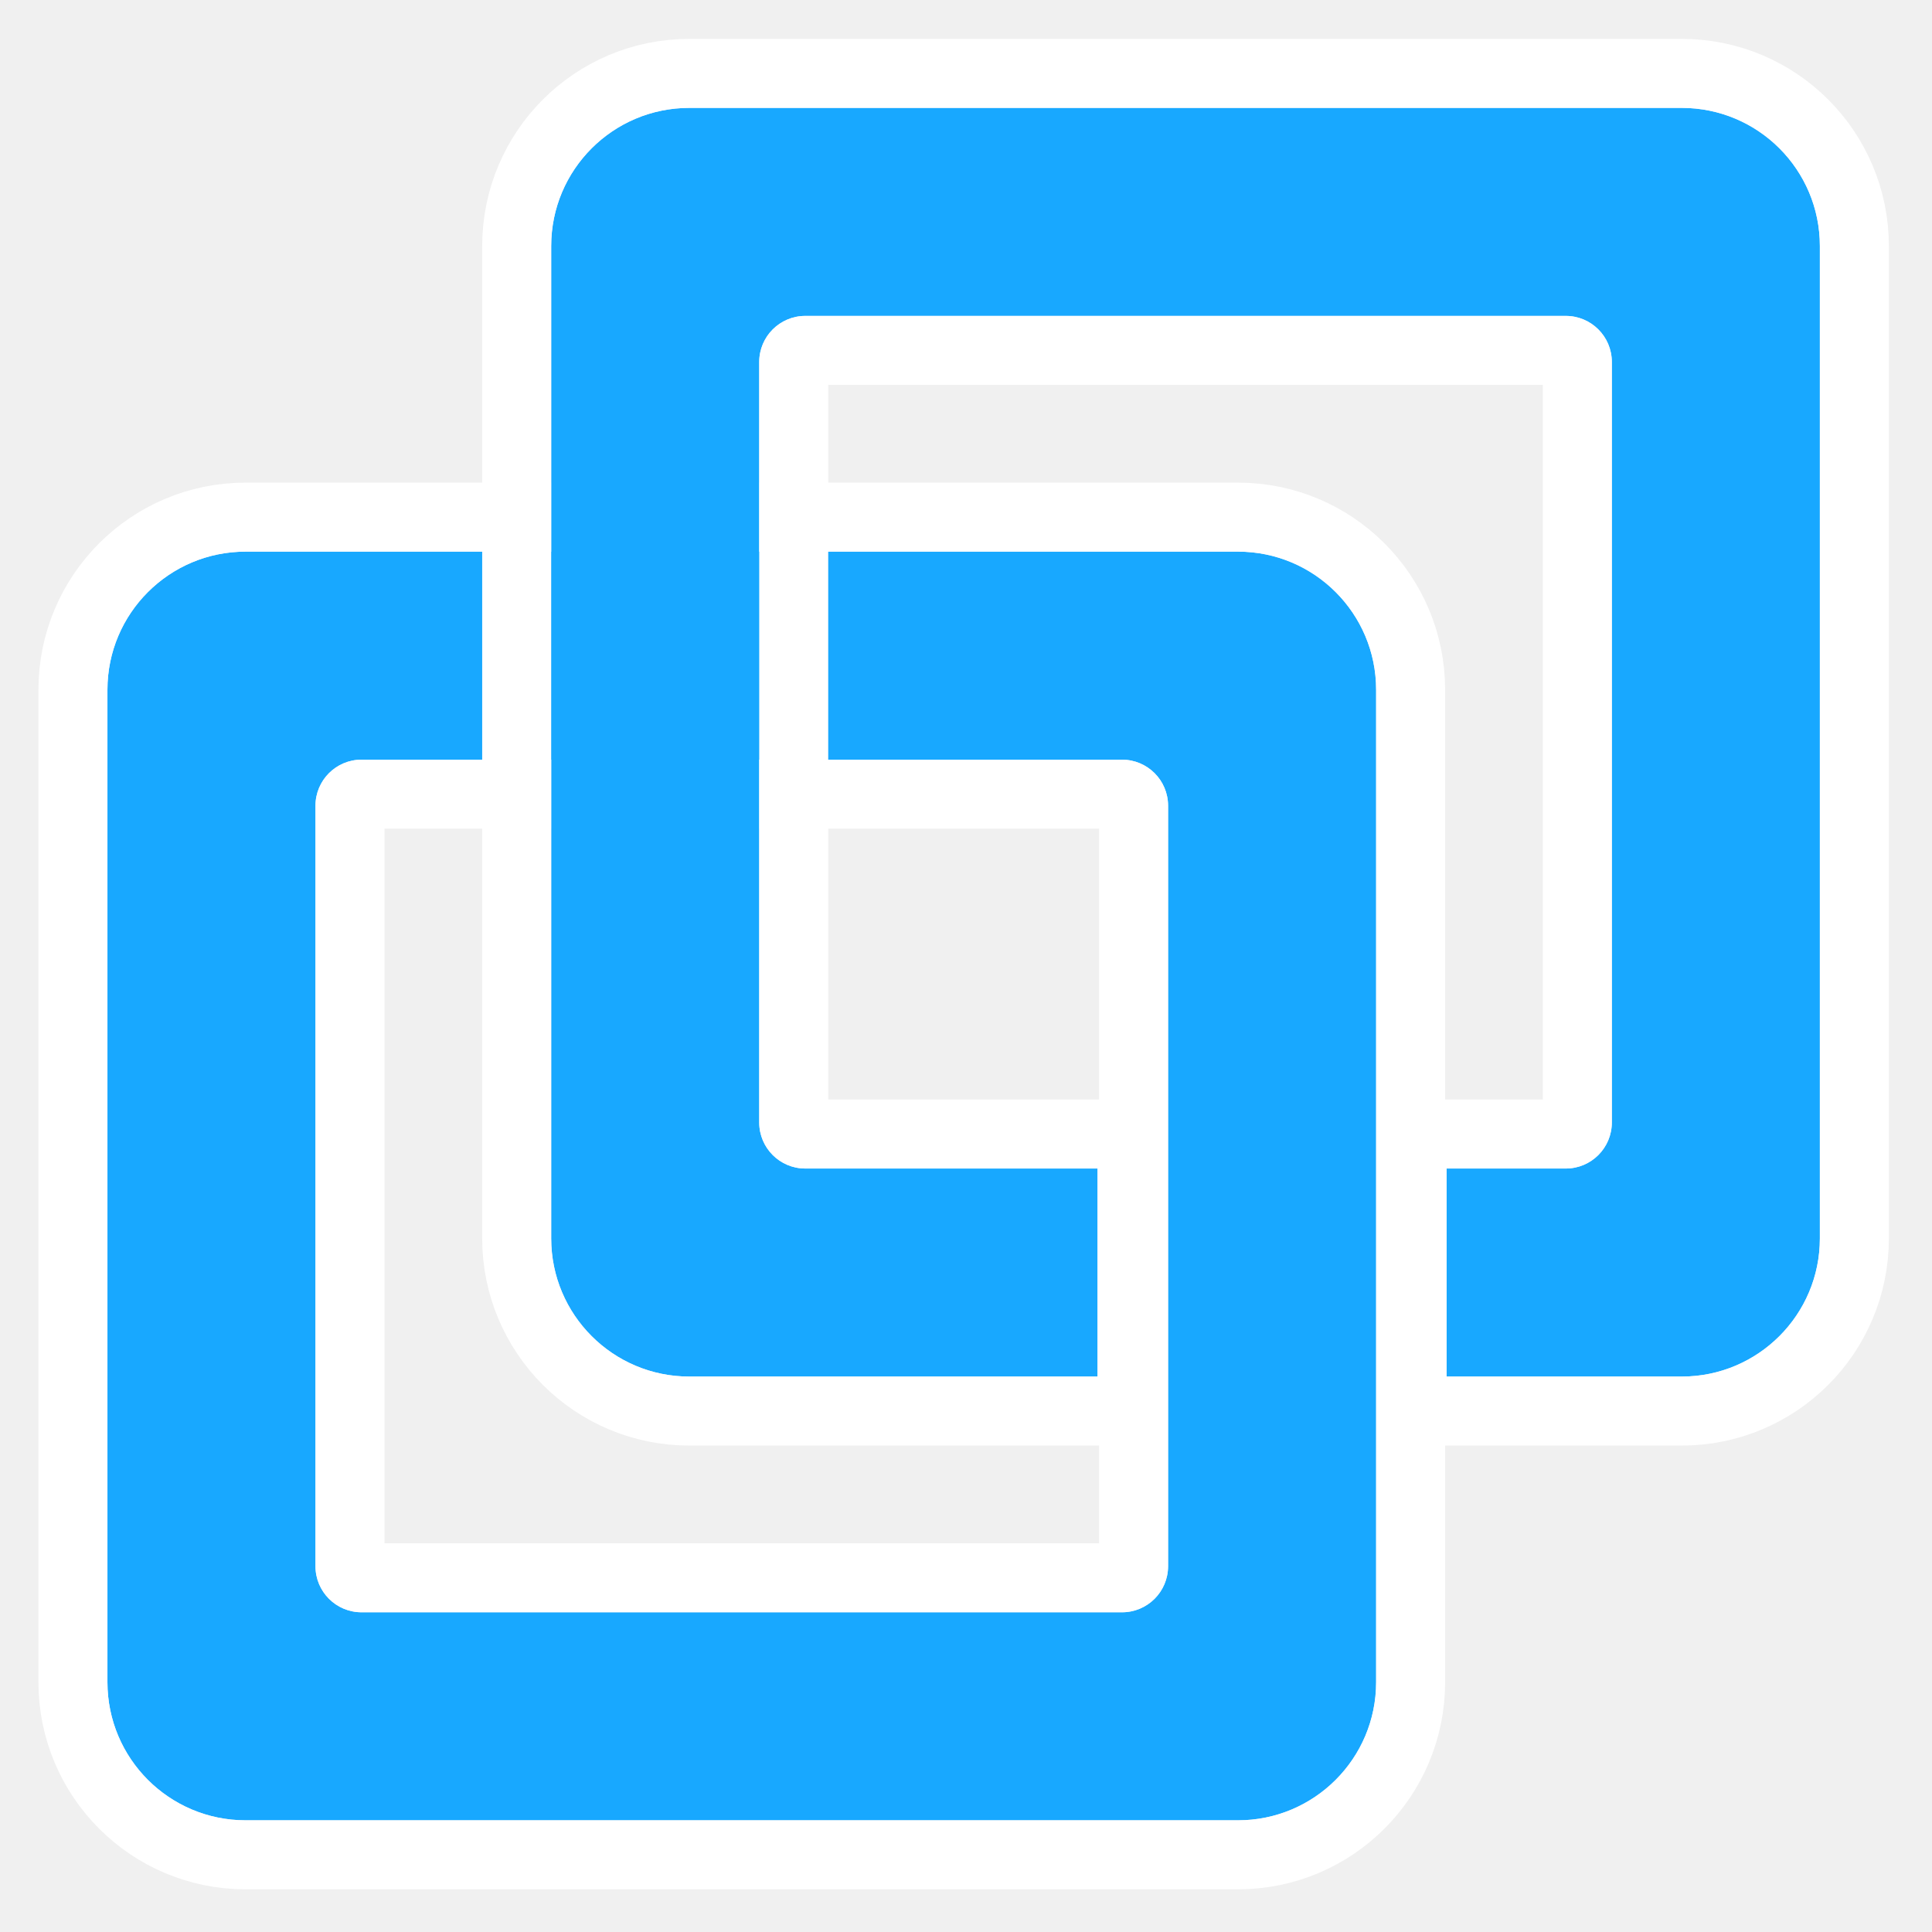
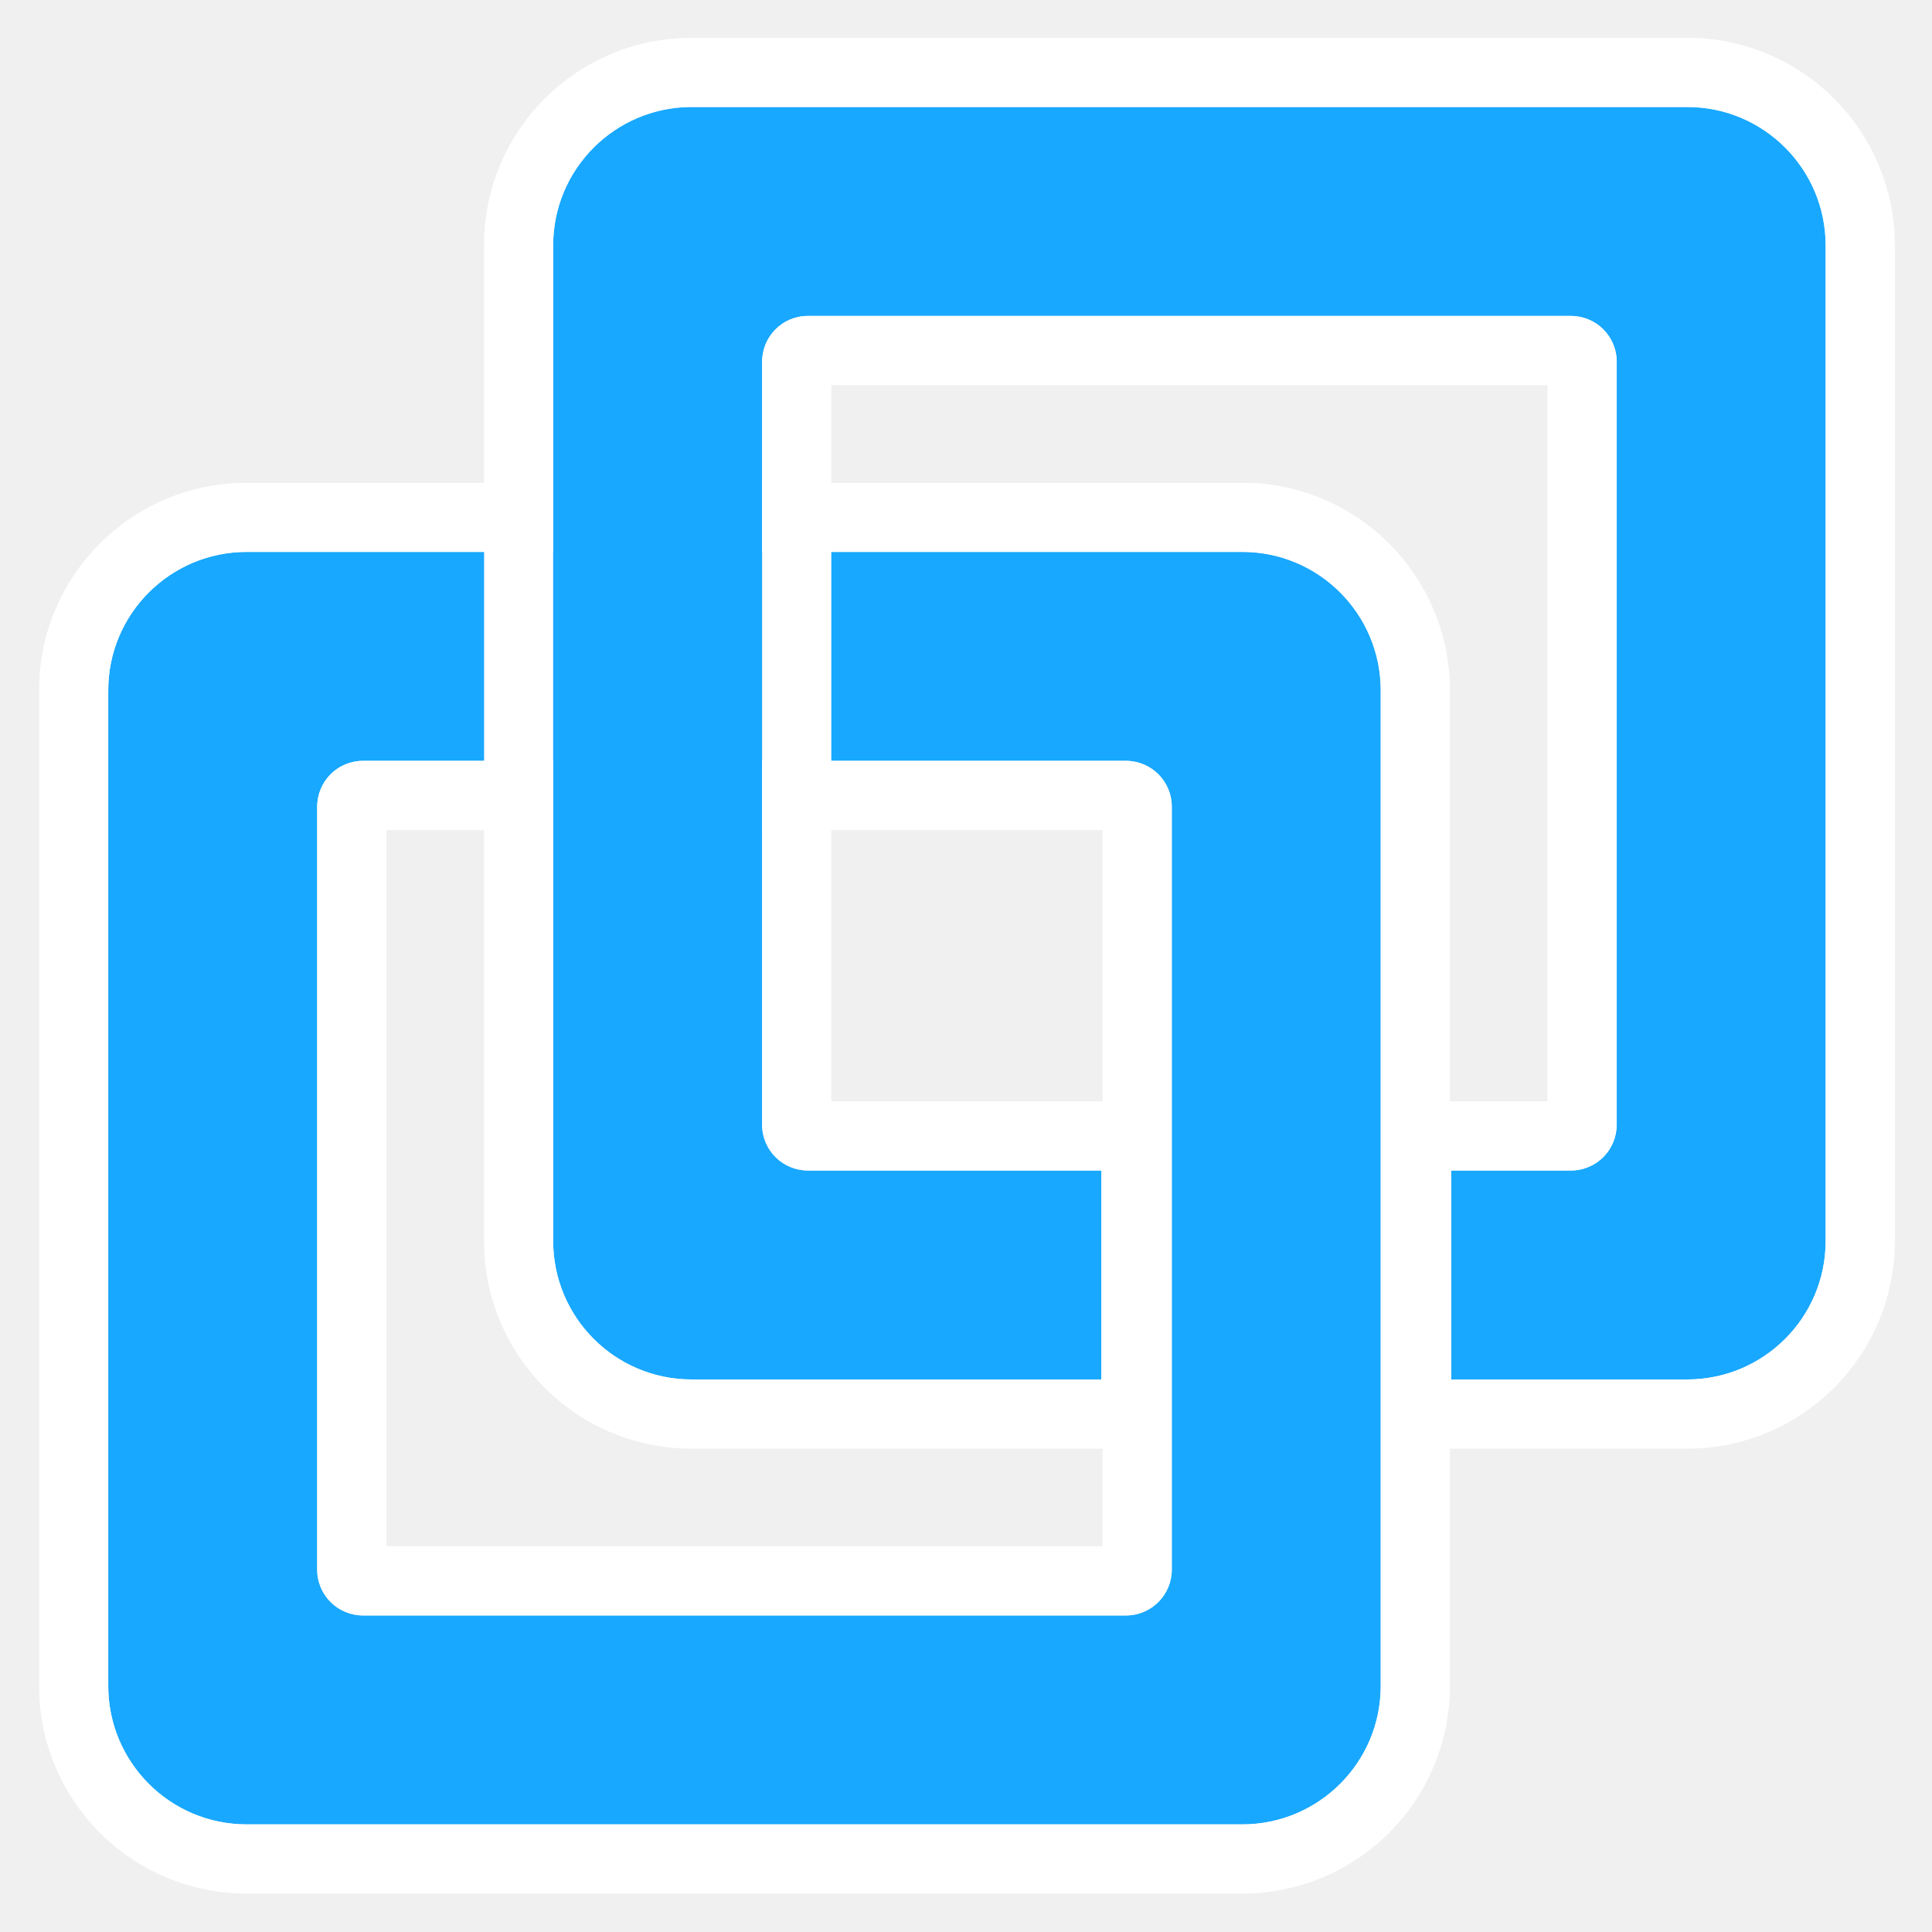
- <svg xmlns="http://www.w3.org/2000/svg" viewBox="140 308 308 308">
-   <defs>
-     <style>
-       .cls-1{fill:#18a8ff}
-       .cls-2{fill:none;stroke:#ffffff;stroke-width:22;stroke-miterlimit:10}
-       .cls-3{fill:#000000}
-       .cls-4{fill:#000000;stroke:url(#linear-gradient-1);stroke-miterlimit:10}
-     </style>
-     <mask id="mask-1" maskUnits="userSpaceOnUse" color-interpolation="sRGB" x="46.128" y="284.942" width="424.253" height="424.253">
-       <rect x="46.128" y="284.942" width="424.253" height="424.253" fill="#fff" />
-       <path d="M157.128 417.961 C157.128 405.8 166.987 395.942 179.148 395.942 L337.362 395.942 C349.523 395.942 359.382 405.8 359.382 417.961 L359.382 576.176 C359.382 588.337 349.523 598.195 337.362 598.195 L179.148 598.195 C166.987 598.195 157.128 588.337 157.128 576.176 Z M197.633 429.107 C193.58 429.107 190.293 432.393 190.293 436.447 L190.293 557.69 C190.293 561.744 193.58 565.03 197.633 565.03 L318.877 565.03 C322.93 565.03 326.216 561.744 326.216 557.69 L326.216 436.447 C326.216 432.393 322.93 429.107 318.877 429.107 Z" fill="#000" />
-     </mask>
-     <mask id="mask-2" maskUnits="userSpaceOnUse" color-interpolation="sRGB" x="116.871" y="214.199" width="424.253" height="424.253">
-       <rect x="116.871" y="214.199" width="424.253" height="424.253" fill="#fff" />
-       <path d="M227.871 347.219 C227.871 335.058 237.729 325.199 249.89 325.199 L408.105 325.199 C420.266 325.199 430.124 335.058 430.124 347.219 L430.124 505.433 C430.124 517.594 420.266 527.453 408.105 527.453 L370.612 527.453 L370.612 494.287 L389.619 494.287 C393.673 494.287 396.959 491.001 396.959 486.948 L396.959 365.704 C396.959 361.651 393.673 358.364 389.619 358.364 L268.376 358.364 C264.322 358.364 261.036 361.651 261.036 365.704 L261.036 486.948 C261.036 491.001 264.322 494.287 268.376 494.287 L314.969 494.287 L314.969 527.453 L249.89 527.453 C237.729 527.453 227.871 517.594 227.871 505.433 Z" fill="#000" />
-     </mask>
-     <linearGradient id="linear-gradient-1" x1="136.402" y1="626.857" x2="949.315" y2="626.857" gradientUnits="userSpaceOnUse">
-       <stop offset="0" stop-color="#ffffff" />
-       <stop offset="1" stop-color="#000000" />
-     </linearGradient>
-   </defs>
-   <g id="Layer_1" data-name="Layer 1">
+ <svg xmlns="http://www.w3.org/2000/svg" version="1.1" id="Layer_1" x="0px" y="0px" viewBox="127 305 307 307" style="enable-background:new 0 0 1080 1080;" xml:space="preserve">
+   <style type="text/css">
+ 	.st0{fill:#18A8FF;}
+ 	.st1{fill:#FFFFFF;filter:url(#Adobe_OpacityMaskFilter);}
+ 	
+ 		.st2{mask:url(#mask-1_00000047036555673754616020000016953798884834618027_);fill:none;stroke:#FFFFFF;stroke-width:22;stroke-miterlimit:10;}
+ 	.st3{fill:#FFFFFF;filter:url(#Adobe_OpacityMaskFilter_00000144323690004744305930000011169284776836573351_);}
+ 	
+ 		.st4{mask:url(#mask-2_00000062905193808972106020000011320986788990030224_);fill:none;stroke:#FFFFFF;stroke-width:22;stroke-miterlimit:10;}
+ 	.st5{stroke:url(#SVGID_1_);stroke-miterlimit:10;}
+ </style>
+   <g id="Layer_1_00000050659890464367788140000003566072003943257535_">
    <g>
      <g>
-         <path d="M157.128 417.961 C157.128 405.8 166.987 395.942 179.148 395.942 L337.362 395.942 C349.523 395.942 359.382 405.8 359.382 417.961 L359.382 576.176 C359.382 588.337 349.523 598.195 337.362 598.195 L179.148 598.195 C166.987 598.195 157.128 588.337 157.128 576.176 Z M197.633 429.107 C193.58 429.107 190.293 432.393 190.293 436.447 L190.293 557.69 C190.293 561.744 193.58 565.03 197.633 565.03 L318.877 565.03 C322.93 565.03 326.216 561.744 326.216 557.69 L326.216 436.447 C326.216 432.393 322.93 429.107 318.877 429.107 Z" class="cls-1" />
-         <path d="M157.128 417.961 C157.128 405.8 166.987 395.942 179.148 395.942 L337.362 395.942 C349.523 395.942 359.382 405.8 359.382 417.961 L359.382 576.176 C359.382 588.337 349.523 598.195 337.362 598.195 L179.148 598.195 C166.987 598.195 157.128 588.337 157.128 576.176 Z M197.633 429.107 C193.58 429.107 190.293 432.393 190.293 436.447 L190.293 557.69 C190.293 561.744 193.58 565.03 197.633 565.03 L318.877 565.03 C322.93 565.03 326.216 561.744 326.216 557.69 L326.216 436.447 C326.216 432.393 322.93 429.107 318.877 429.107 Z" class="cls-2" mask="url(#mask-1)" />
+         <g>
+           <path class="st0" d="M144.2,414.7c0-12.2,9.9-22,22-22h158.2c12.2,0,22,9.9,22,22v158.2c0,12.2-9.9,22-22,22H166.2      c-12.2,0-22-9.9-22-22V414.7z M184.7,425.9c-4.1,0-7.3,3.3-7.3,7.3v121.2c0,4.1,3.3,7.3,7.3,7.3h121.2c4.1,0,7.3-3.3,7.3-7.3      V433.2c0-4.1-3.3-7.3-7.3-7.3H184.7z" />
+           <defs>
+             <filter id="Adobe_OpacityMaskFilter" filterUnits="userSpaceOnUse" x="133.2" y="381.7" width="224.3" height="224.3">
+               <feColorMatrix type="matrix" values="1 0 0 0 0  0 1 0 0 0  0 0 1 0 0  0 0 0 1 0" />
+             </filter>
+           </defs>
+           <mask maskUnits="userSpaceOnUse" x="133.2" y="381.7" width="224.3" height="224.3" id="mask-1_00000047036555673754616020000016953798884834618027_">
+             <rect x="33.2" y="281.7" class="st1" width="424.3" height="424.3" />
+             <path d="M144.2,414.7c0-12.2,9.9-22,22-22h158.2c12.2,0,22,9.9,22,22v158.2c0,12.2-9.9,22-22,22H166.2c-12.2,0-22-9.9-22-22       V414.7z M184.7,425.9c-4.1,0-7.3,3.3-7.3,7.3v121.2c0,4.1,3.3,7.3,7.3,7.3h121.2c4.1,0,7.3-3.3,7.3-7.3V433.2       c0-4.1-3.3-7.3-7.3-7.3H184.7z" />
+           </mask>
+           <path class="st2" d="M144.2,414.7c0-12.2,9.9-22,22-22h158.2c12.2,0,22,9.9,22,22v158.2c0,12.2-9.9,22-22,22H166.2      c-12.2,0-22-9.9-22-22V414.7z M184.7,425.9c-4.1,0-7.3,3.3-7.3,7.3v121.2c0,4.1,3.3,7.3,7.3,7.3h121.2c4.1,0,7.3-3.3,7.3-7.3      V433.2c0-4.1-3.3-7.3-7.3-7.3H184.7z" />
+         </g>
+         <g>
+           <path class="st0" d="M214.9,344c0-12.2,9.9-22,22-22h158.2c12.2,0,22,9.9,22,22v158.2c0,12.2-9.9,22-22,22h-37.5V491h19      c4.1,0,7.3-3.3,7.3-7.3V362.5c0-4.1-3.3-7.3-7.3-7.3H255.4c-4.1,0-7.3,3.3-7.3,7.3v121.2c0,4.1,3.3,7.3,7.3,7.3H302v33.2h-65.1      c-12.2,0-22-9.9-22-22V344z" />
+           <defs>
+             <filter id="Adobe_OpacityMaskFilter_00000093888161435304782930000016255882617432177297_" filterUnits="userSpaceOnUse" x="203.9" y="311" width="224.3" height="224.3">
+               <feColorMatrix type="matrix" values="1 0 0 0 0  0 1 0 0 0  0 0 1 0 0  0 0 0 1 0" />
+             </filter>
+           </defs>
+           <mask maskUnits="userSpaceOnUse" x="203.9" y="311" width="224.3" height="224.3" id="mask-2_00000062905193808972106020000011320986788990030224_">
+             <rect x="103.9" y="211" style="fill:#FFFFFF;filter:url(#Adobe_OpacityMaskFilter_00000093888161435304782930000016255882617432177297_);" width="424.3" height="424.3" />
+             <path d="M214.9,344c0-12.2,9.9-22,22-22h158.2c12.2,0,22,9.9,22,22v158.2c0,12.2-9.9,22-22,22h-37.5V491h19       c4.1,0,7.3-3.3,7.3-7.3V362.5c0-4.1-3.3-7.3-7.3-7.3H255.4c-4.1,0-7.3,3.3-7.3,7.3v121.2c0,4.1,3.3,7.3,7.3,7.3H302v33.2h-65.1       c-12.2,0-22-9.9-22-22V344z" />
+           </mask>
+           <path class="st4" d="M214.9,344c0-12.2,9.9-22,22-22h158.2c12.2,0,22,9.9,22,22v158.2c0,12.2-9.9,22-22,22h-37.5V491h19      c4.1,0,7.3-3.3,7.3-7.3V362.5c0-4.1-3.3-7.3-7.3-7.3H255.4c-4.1,0-7.3,3.3-7.3,7.3v121.2c0,4.1,3.3,7.3,7.3,7.3H302v33.2h-65.1      c-12.2,0-22-9.9-22-22V344z" />
+         </g>
      </g>
      <g>
-         <path d="M227.871 347.219 C227.871 335.058 237.729 325.199 249.89 325.199 L408.105 325.199 C420.266 325.199 430.124 335.058 430.124 347.219 L430.124 505.433 C430.124 517.594 420.266 527.453 408.105 527.453 L370.612 527.453 L370.612 494.287 L389.619 494.287 C393.673 494.287 396.959 491.001 396.959 486.948 L396.959 365.704 C396.959 361.651 393.673 358.364 389.619 358.364 L268.376 358.364 C264.322 358.364 261.036 361.651 261.036 365.704 L261.036 486.948 C261.036 491.001 264.322 494.287 268.376 494.287 L314.969 494.287 L314.969 527.453 L249.89 527.453 C237.729 527.453 227.871 517.594 227.871 505.433 Z" class="cls-1" />
-         <path d="M227.871 347.219 C227.871 335.058 237.729 325.199 249.89 325.199 L408.105 325.199 C420.266 325.199 430.124 335.058 430.124 347.219 L430.124 505.433 C430.124 517.594 420.266 527.453 408.105 527.453 L370.612 527.453 L370.612 494.287 L389.619 494.287 C393.673 494.287 396.959 491.001 396.959 486.948 L396.959 365.704 C396.959 361.651 393.673 358.364 389.619 358.364 L268.376 358.364 C264.322 358.364 261.036 361.651 261.036 365.704 L261.036 486.948 C261.036 491.001 264.322 494.287 268.376 494.287 L314.969 494.287 L314.969 527.453 L249.89 527.453 C237.729 527.453 227.871 517.594 227.871 505.433 Z" class="cls-2" mask="url(#mask-2)" />
+         <path d="M537.7,470.5c28.7,8.4,38.8,16.3,38.8,32.3c0,14-8.1,24.7-33.4,24.7c-21.1,0-41.9-5.9-64.3-14.6l-3.9,28.4     c17.7,7.3,39.9,14,68.3,14c30.1,0,70.2-11.2,70.2-57c0-27-14-45.8-63.5-61.3c-26.4-8.1-35.4-13.8-35.4-28.1     c0-15.5,15.2-19.7,27.3-19.7c21.1,0,39.6,4.8,61.8,13.5l6.5-28.9c-17.7-7.3-37.7-12.4-66-12.4c-31.8,0-66.3,12.4-66.3,52     C477.6,449.2,505.4,461,537.7,470.5" />
+         <polyline points="722,393 781.3,393 781.3,364.3 627.9,364.3 627.9,393 687.5,393 687.5,552.6 722,552.6 722,393    " />
+         <polyline points="836.1,364.3 801.5,364.3 801.5,552.6 935.8,552.6 935.8,523.9 836.1,523.9 836.1,364.3    " />
      </g>
    </g>
    <g>
-       <path d="M575.112 425.519 C599.592 432.719 608.232 439.439 608.232 453.119 C608.232 465.119 601.272 474.239 579.672 474.239 C561.672 474.239 543.912 469.199 524.712 461.759 L521.352 485.999 C536.472 492.239 555.432 497.999 579.672 497.999 C605.352 497.999 639.672 488.399 639.672 449.279 C639.672 426.239 627.672 410.159 585.432 396.959 C562.872 389.999 555.192 385.199 555.192 372.959 C555.192 359.759 568.152 356.159 578.472 356.159 C596.472 356.159 612.312 360.239 631.272 367.679 L636.792 342.959 C621.672 336.719 604.632 332.399 580.392 332.399 C553.272 332.399 523.752 342.959 523.752 376.799 C523.752 407.279 547.512 417.359 575.112 425.519" class="cls-3" />
-       <polyline points="732.552,359.279 783.192,359.279 783.192,334.799 652.152,334.799 652.152,359.279 703.032,359.279 703.032,495.599 732.552,495.599 732.552,359.279" class="cls-3" />
-       <polyline points="829.992,334.799 800.472,334.799 800.472,495.599 915.192,495.599 915.192,471.119 829.992,471.119 829.992,334.799" class="cls-3" />
+       <path d="M200.7,741.8c-6.3,0-12.4-1-18.2-2.9c-5.8-1.9-10.9-4.6-15.1-8l9.4-13.1c6.8,5.4,14.8,8,23.9,8c4.5,0,8.2-0.8,10.8-2.3    c2.7-1.5,4-3.6,4-6.3c0-2.5-1.2-4.4-3.7-5.8c-2.5-1.4-6.5-2.4-11.9-3c-10.5-1.2-18.2-3.6-23-7.4c-4.9-3.7-7.3-9.1-7.3-16.1    c0-4.7,1.3-8.8,4-12.4c2.6-3.6,6.3-6.4,11.1-8.4c4.8-2,10.3-3,16.5-3c5.4,0,10.6,0.8,15.7,2.3s9.6,3.7,13.5,6.5l-8.5,12.7    c-6-4.2-12.7-6.3-19.9-6.3c-4.5,0-8,0.7-10.7,2.2c-2.7,1.5-4,3.4-4,5.9c0,2.4,1.2,4.3,3.5,5.6c2.3,1.3,6.2,2.3,11.6,3    c10.4,1.2,18.2,3.8,23.3,7.8c5.1,4,7.7,9.5,7.7,16.4c0,4.8-1.4,9.1-4.1,12.8c-2.7,3.7-6.5,6.6-11.4,8.6S207.1,741.8,200.7,741.8" />
+       <polyline points="302.6,663 302.6,678.8 279,678.8 279,740 261,740 261,678.8 237.6,678.8 237.6,663 302.6,663   " />
+       <polyline points="335.6,663 353.6,663 353.6,723.7 392.3,723.7 392.3,740 335.6,740 335.6,663   " />
+       <path d="M393.4,740l34.5-77h19.2l34.3,77h-19.5l-5.7-13.9h-37.9l-5.7,13.9H393.4z M437.5,680.3l-12.6,30.4H450L437.5,680.3z" />
+       <polyline points="557.9,663 574,663 574,740 556.1,740 556.1,691.8 533.5,719.6 529.9,719.6 507.1,691.7 507.1,740 489.1,740     489.1,663 505.3,663 531.6,695.8 557.9,663   " />
+       <polyline points="590.8,663 608.8,663 608.8,740 590.8,740 590.8,663   " />
+       <polyline points="684,663 684,678.8 660.5,678.8 660.5,740 642.5,740 642.5,678.8 619,678.8 619,663 684,663   " />
+       <polyline points="711.5,724.8 754,724.8 754,740 694.1,740 694.1,663 752.8,663 752.8,678.1 711.5,678.1 711.5,693.7 750.6,693.7     750.6,708.2 711.5,708.2 711.5,724.8   " />
+       <path d="M803.6,741.8c-8.3,0-15.6-1.7-21.8-5.1c-6.3-3.4-11.1-8.1-14.5-14.2c-3.4-6.1-5.1-13.1-5.1-21s1.7-14.9,5.2-21.1    s8.3-10.9,14.6-14.2c6.2-3.3,13.3-5,21.3-5c11.4,0,21.1,4,29.3,12l-11.1,11.1c-4.9-4.7-10.8-7-17.7-7c-4.6,0-8.7,1-12.3,3    c-3.6,2-6.3,4.9-8.2,8.5c-1.9,3.7-2.9,7.9-2.9,12.7s1,9,2.9,12.6c1.9,3.7,4.7,6.5,8.2,8.5c3.6,2,7.6,3,12.3,3    c3.7,0,7.2-0.7,10.6-2s6.3-3.2,8.8-5.7l10.6,11.8C825.4,737.8,815.3,741.8,803.6,741.8" />
+       <polyline points="894.7,663 912.6,663 912.6,740 894.7,740 894.7,709.1 862,709.1 862,740 844,740 844,663 862,663 862,692.8     894.7,692.8 894.7,663   " />
    </g>
-     <g>
-       <path d="M198.23 741.785 C191.923 741.785 185.855 740.832 180.025 738.925 C174.195 737.019 169.153 734.342 164.9 730.895 L174.25 717.805 C181.07 723.159 189.027 725.835 198.12 725.835 C202.667 725.835 206.278 725.065 208.955 723.525 C211.632 721.985 212.97 719.895 212.97 717.255 C212.97 714.762 211.723 712.819 209.23 711.425 C206.737 710.032 202.777 709.042 197.35 708.455 C186.863 707.282 179.182 704.825 174.305 701.085 C169.428 697.345 166.99 691.992 166.99 685.025 C166.99 680.332 168.31 676.189 170.95 672.595 C173.59 669.002 177.293 666.215 182.06 664.235 C186.827 662.255 192.327 661.265 198.56 661.265 C203.913 661.265 209.138 662.035 214.235 663.575 C219.332 665.115 223.823 667.279 227.71 670.065 L219.24 682.715 C213.227 678.535 206.59 676.445 199.33 676.445 C194.857 676.445 191.282 677.179 188.605 678.645 C185.928 680.112 184.59 682.092 184.59 684.585 C184.59 687.005 185.745 688.875 188.055 690.195 C190.365 691.515 194.233 692.505 199.66 693.165 C210.073 694.339 217.847 696.924 222.98 700.92 C228.113 704.917 230.68 710.399 230.68 717.365 C230.68 722.205 229.323 726.477 226.61 730.18 C223.897 733.884 220.083 736.744 215.17 738.76 C210.257 740.777 204.61 741.785 198.23 741.785" class="cls-3" />
-       <polyline points="300.09,663.025 300.09,678.755 276.55,678.755 276.55,740.025 258.51,740.025 258.51,678.755 235.08,678.755 235.08,663.025 300.09,663.025" class="cls-3" />
-       <polyline points="333.09,663.025 351.13,663.025 351.13,723.745 389.85,723.745 389.85,740.025 333.09,740.025 333.09,663.025" class="cls-3" />
-       <path d="M390.95 740.025 L425.49 663.025 L444.74 663.025 L479.06 740.025 L459.59 740.025 L453.87 726.165 L415.92 726.165 L410.2 740.025 Z M435.06 680.295 L422.41 710.655 L447.49 710.655 Z" class="cls-3" />
-       <polyline points="555.4,663.025 571.57,663.025 571.57,740.025 553.64,740.025 553.64,691.845 530.98,719.565 527.46,719.565 504.58,691.735 504.58,740.025 486.65,740.025 486.65,663.025 502.82,663.025 529.11,695.805 555.4,663.025" class="cls-3" />
-       <polyline points="588.29,663.025 606.33,663.025 606.33,740.025 588.29,740.025 588.29,663.025" class="cls-3" />
-       <polyline points="681.57,663.025 681.57,678.755 658.03,678.755 658.03,740.025 639.99,740.025 639.99,678.755 616.56,678.755 616.56,663.025 681.57,663.025" class="cls-3" />
-       <polyline points="709.07,724.845 751.53,724.845 751.53,740.025 691.58,740.025 691.58,663.025 750.32,663.025 750.32,678.095 709.07,678.095 709.07,693.715 748.12,693.715 748.12,708.235 709.07,708.235 709.07,724.845" class="cls-3" />
-       <path d="M801.14 741.785 C792.853 741.785 785.575 740.099 779.305 736.725 C773.035 733.352 768.195 728.622 764.785 722.535 C761.375 716.449 759.67 709.445 759.67 701.525 C759.67 693.605 761.412 686.584 764.895 680.46 C768.378 674.337 773.237 669.607 779.47 666.27 C785.703 662.934 792.817 661.265 800.81 661.265 C812.177 661.265 821.93 665.262 830.07 673.255 L818.96 684.365 C814.047 679.672 808.143 677.325 801.25 677.325 C796.63 677.325 792.542 678.334 788.985 680.35 C785.428 682.367 782.678 685.209 780.735 688.875 C778.792 692.542 777.82 696.759 777.82 701.525 C777.82 706.292 778.792 710.509 780.735 714.175 C782.678 717.842 785.428 720.684 788.985 722.7 C792.542 724.717 796.63 725.725 801.25 725.725 C804.917 725.725 808.437 725.065 811.81 723.745 C815.183 722.425 818.117 720.519 820.61 718.025 L831.17 729.795 C822.883 737.789 812.873 741.785 801.14 741.785" class="cls-3" />
-       <polyline points="892.22,663.025 910.15,663.025 910.15,740.025 892.22,740.025 892.22,709.115 859.55,709.115 859.55,740.025 841.51,740.025 841.51,663.025 859.55,663.025 859.55,692.835 892.22,692.835 892.22,663.025" class="cls-3" />
-     </g>
-     <rect x="136.902" y="623.468" width="811.913" height="6.778" class="cls-4" />
+     <linearGradient id="SVGID_1_" gradientUnits="userSpaceOnUse" x1="133.544" y1="453.144" x2="946.456" y2="453.144" gradientTransform="matrix(1 0 0 -1 0 1080)">
+       <stop offset="0" style="stop-color:#FFFFFF" />
+       <stop offset="1" style="stop-color:#000000" />
+     </linearGradient>
+     <rect x="134" y="623.5" class="st5" width="811.9" height="6.8" />
  </g>
</svg>
